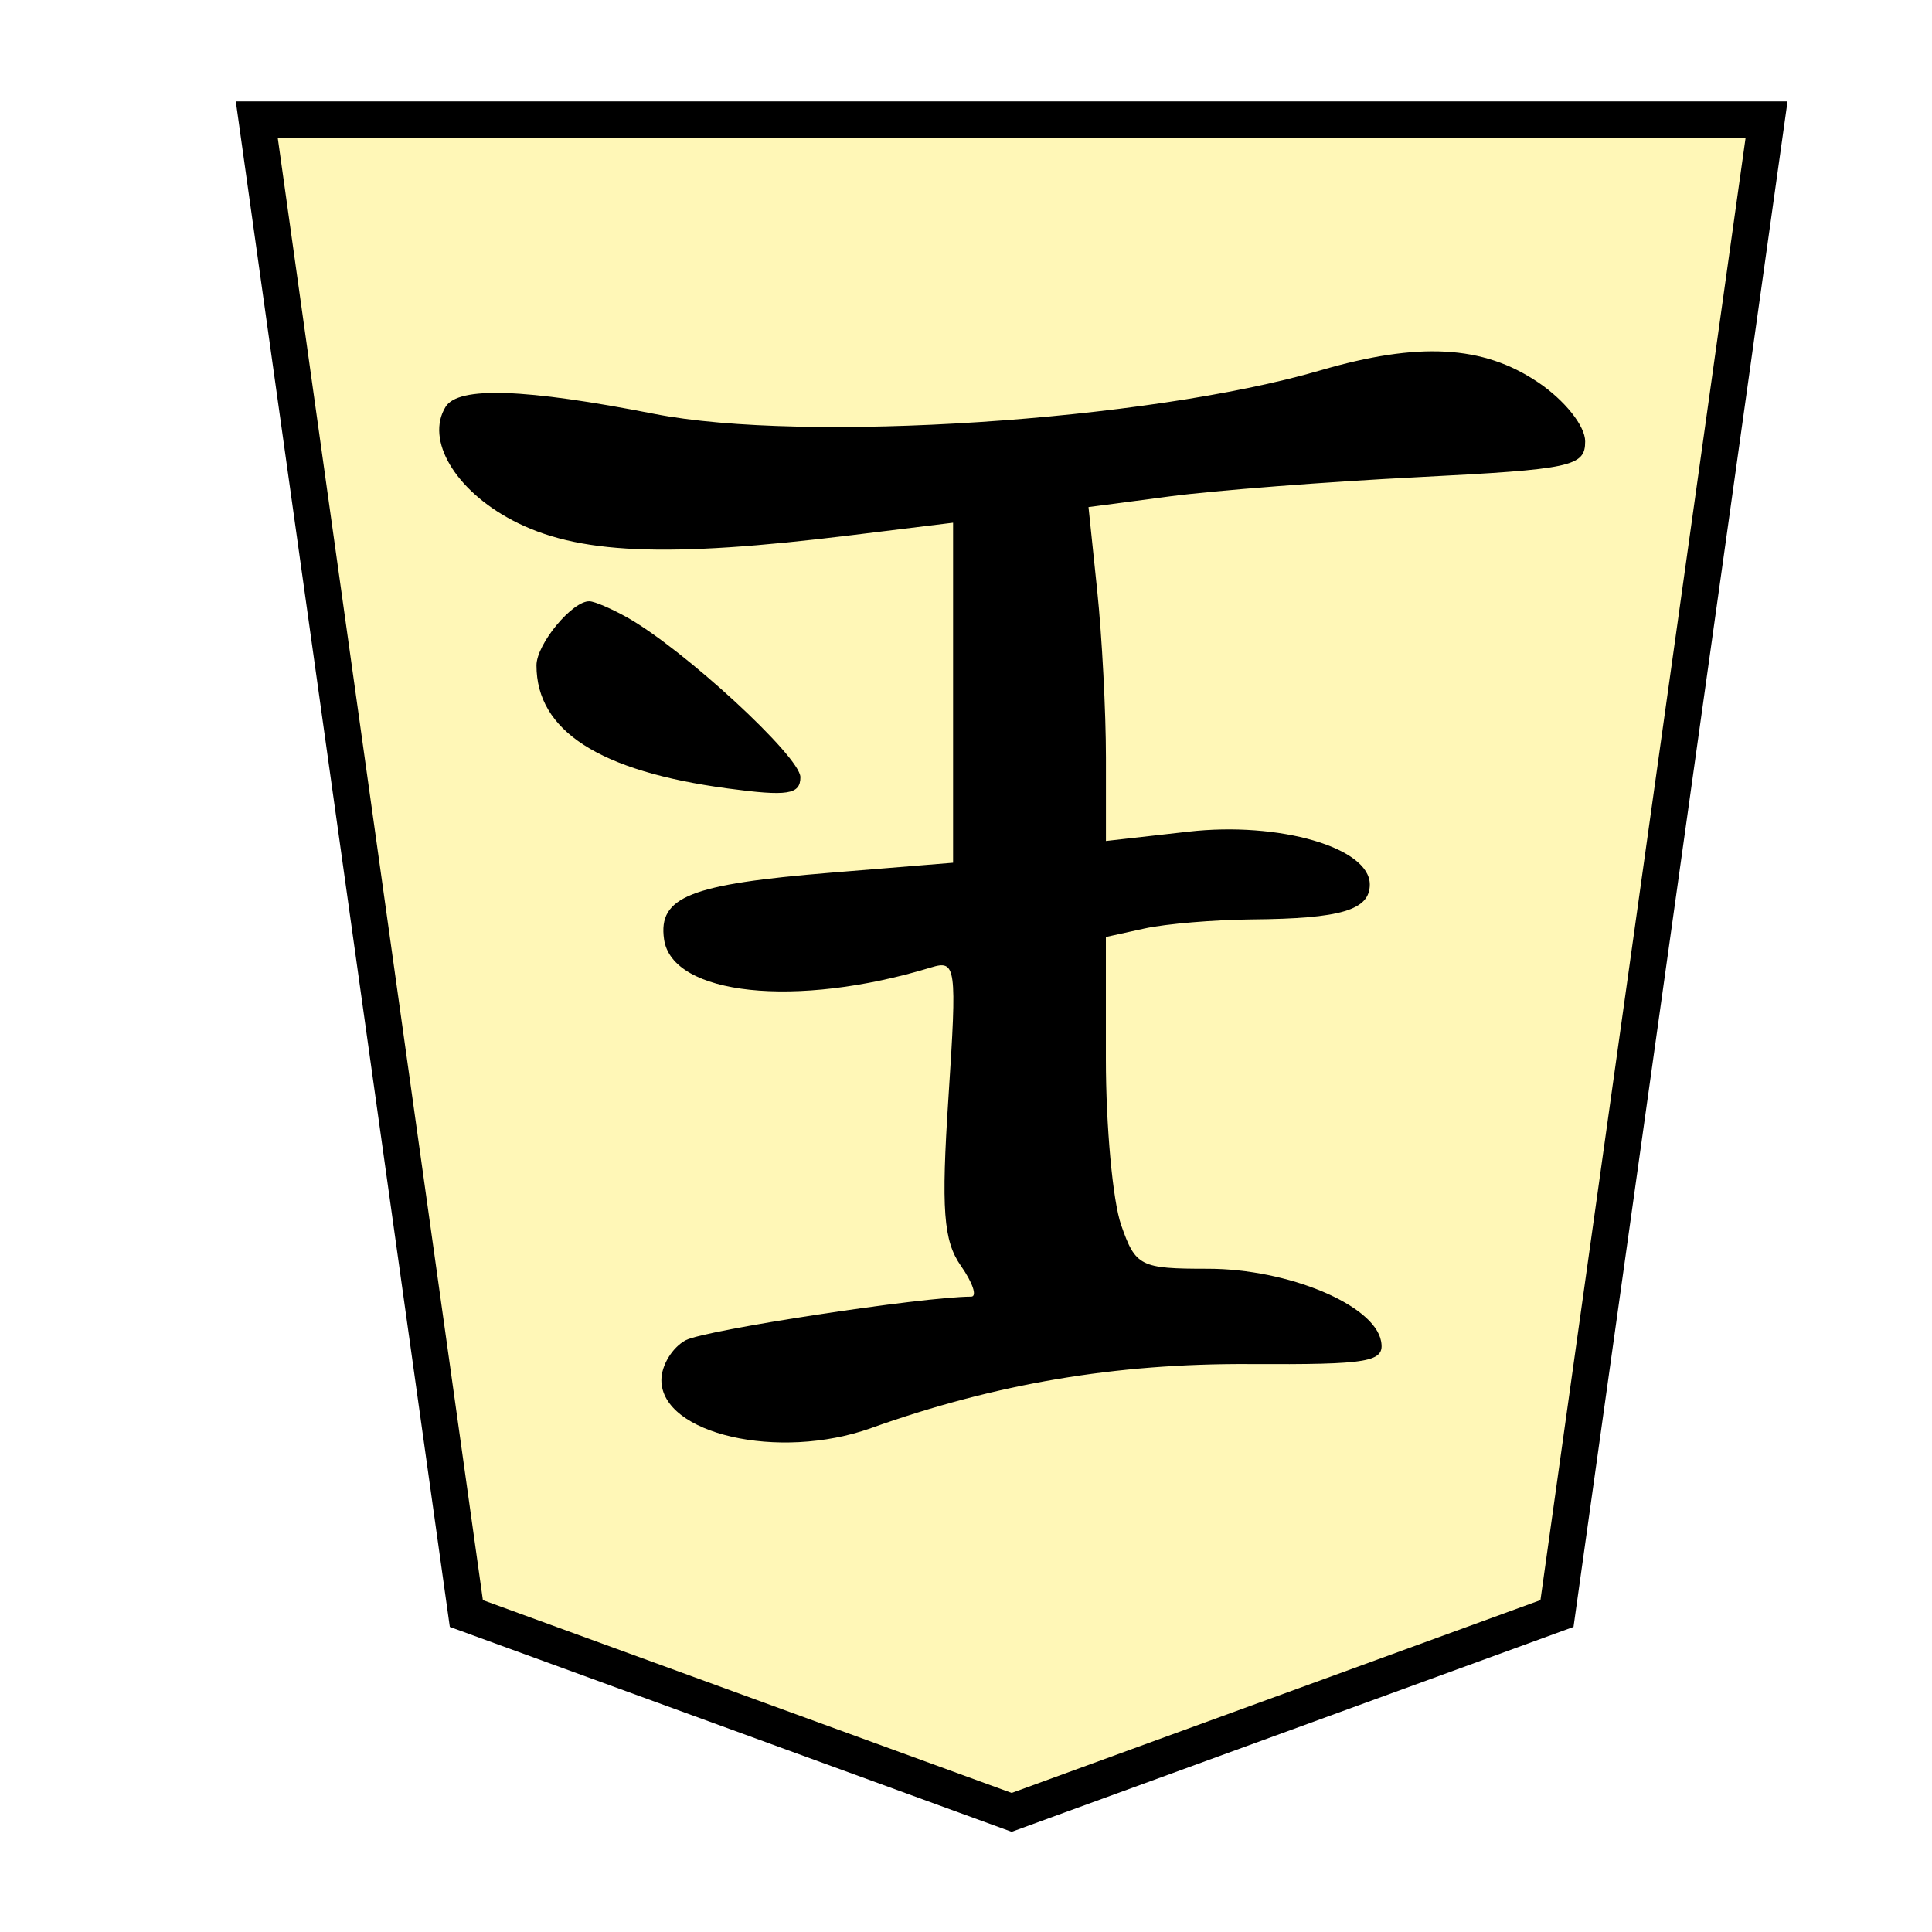
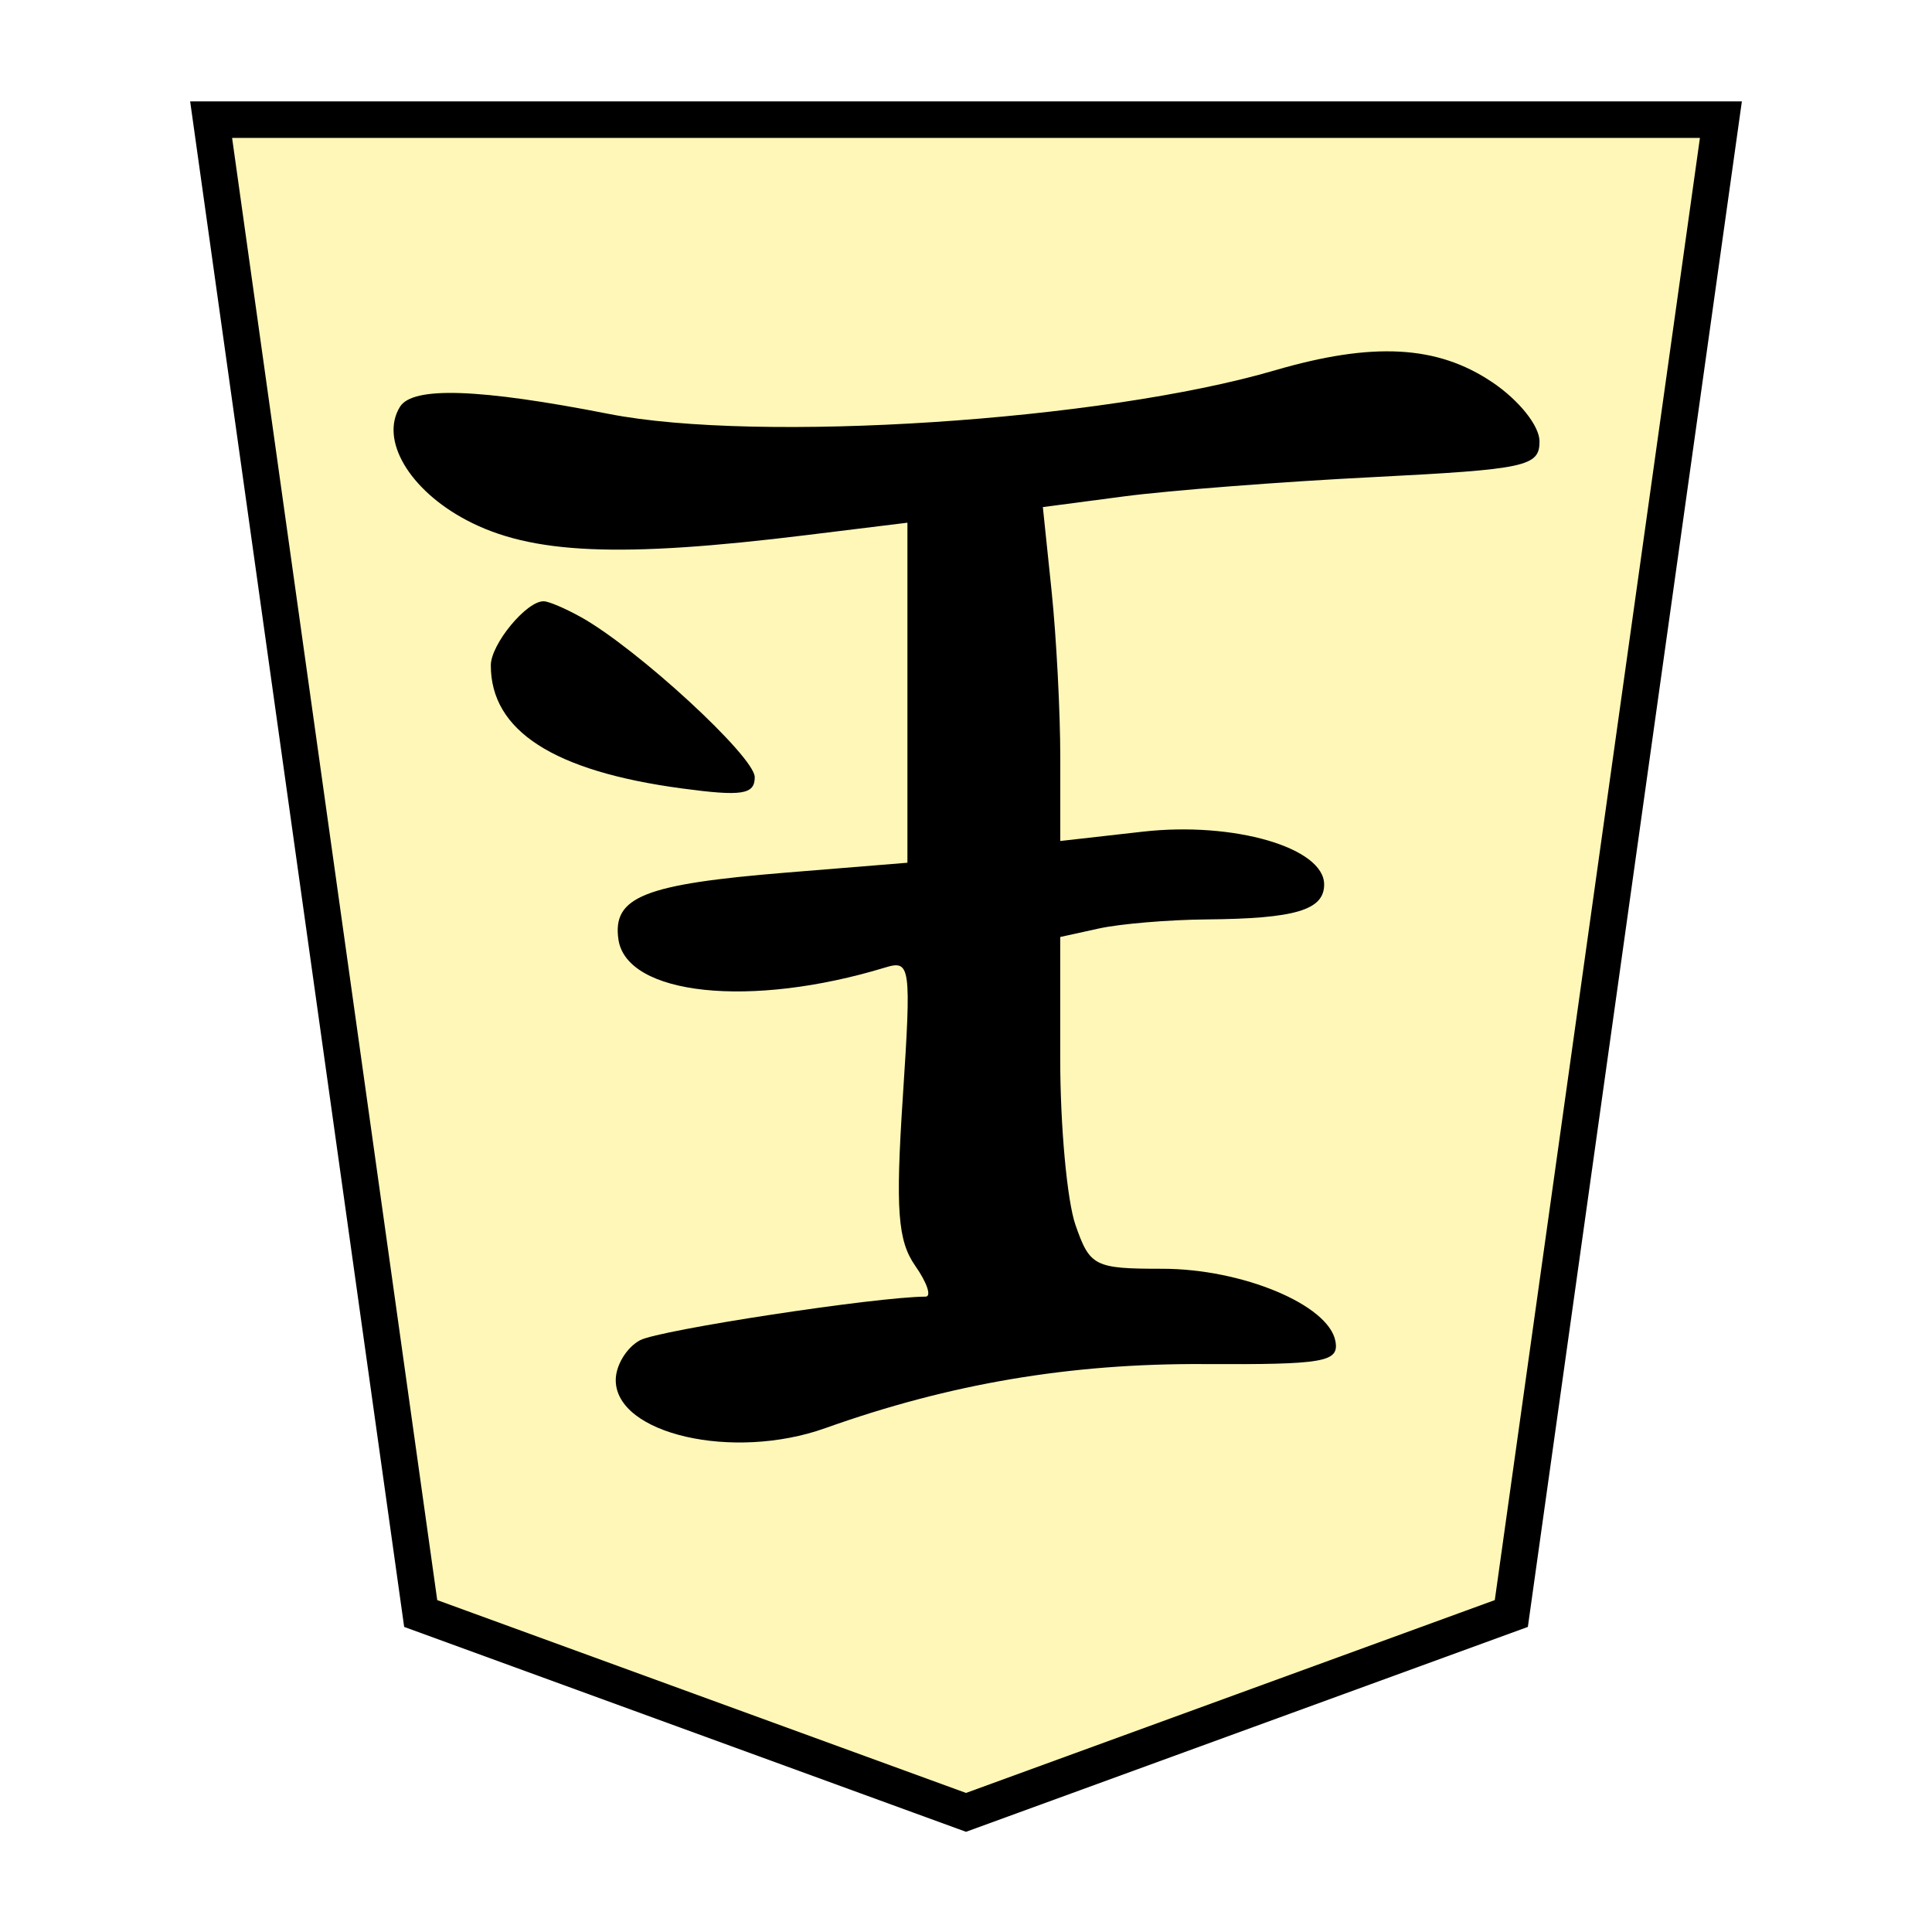
<svg xmlns="http://www.w3.org/2000/svg" width="100" height="100" viewBox="0 0 26.458 26.458" version="1.1" id="svg8">
  <defs id="defs2" />
  <g id="layer1" transform="translate(0,-261.0167)">
-     <g id="g4990" transform="matrix(-0.7905281,0,0,-0.7919622,26.20963,497.2515)" style="stroke-width:1.264">
-       <polygon transform="matrix(-0.9441961,0,0,-0.9441961,28.70622,296.221)" style="fill:#fff7b7;fill-opacity:1;stroke:#000000;stroke-width:0.669;stroke-miterlimit:4;stroke-dasharray:none" points="0,0 27.7,0 23.855,27.358 13.85,31 3.845,27.358 " id="shogi_trapezoid" />
+     <g id="g4990" transform="matrix(-0.7905281,0,0,-0.7919622,25.58441,497.2515)" style="stroke-width:1.264">
+       <polygon transform="matrix(-0.9441961,0,0,-0.9441961,28.70622,296.221)" style="fill:#fff7b7;fill-opacity:1;stroke:#000000;stroke-width:0.669;stroke-miterlimit:4;stroke-dasharray:none" points="3.845,27.358 0,0 27.7,0 23.855,27.358 13.85,31 " id="shogi_trapezoid" />
      <path style="fill:#000000;stroke-width:0.304" d="m 6.512,291.681 c -0.464,-0.313 -0.818,-0.755 -0.818,-1.023 0,-0.434 0.23,-0.483 2.887,-0.618 1.588,-0.08 3.524,-0.23 4.302,-0.332 l 1.415,-0.186 -0.151,-1.447 c -0.083,-0.796 -0.151,-2.095 -0.151,-2.887 v -1.44 l -1.427,0.161 c -1.579,0.179 -3.144,-0.276 -3.144,-0.913 0,-0.443 0.501,-0.591 2.037,-0.604 0.657,-0.006 1.496,-0.076 1.865,-0.157 l 0.67,-0.147 v -2.111 c 0,-1.161 -0.119,-2.452 -0.264,-2.868 -0.25,-0.718 -0.33,-0.758 -1.504,-0.758 -1.388,-4.3e-4 -2.882,-0.624 -2.999,-1.251 -0.068,-0.363 0.19,-0.408 2.285,-0.397 2.317,0.012 4.392,-0.339 6.552,-1.108 1.597,-0.569 3.63,-0.103 3.63,0.831 0,0.255 -0.189,0.565 -0.421,0.689 -0.334,0.178 -4.094,0.751 -4.946,0.754 -0.107,3.8e-4 -0.027,0.24 0.178,0.532 0.304,0.434 0.344,0.971 0.216,2.916 -0.149,2.271 -0.134,2.377 0.303,2.244 2.333,-0.71 4.486,-0.482 4.624,0.488 0.104,0.733 -0.447,0.952 -2.902,1.152 l -2.105,0.171 v 2.94 2.94 l 1.745,-0.214 c 3.245,-0.399 4.773,-0.332 5.891,0.257 0.995,0.524 1.507,1.392 1.155,1.961 -0.22,0.356 -1.372,0.317 -3.618,-0.123 -2.597,-0.508 -8.546,-0.12 -11.533,0.752 -1.703,0.497 -2.819,0.437 -3.771,-0.204 z M 22.297,287.618 c -0.979,-0.547 -3.008,-2.412 -3.008,-2.766 0,-0.301 0.22,-0.335 1.263,-0.195 2.223,0.298 3.309,0.997 3.309,2.128 0,0.368 -0.625,1.122 -0.92,1.108 -0.09,-0.003 -0.38,-0.128 -0.645,-0.276 z" id="path9329" />
    </g>
  </g>
</svg>
